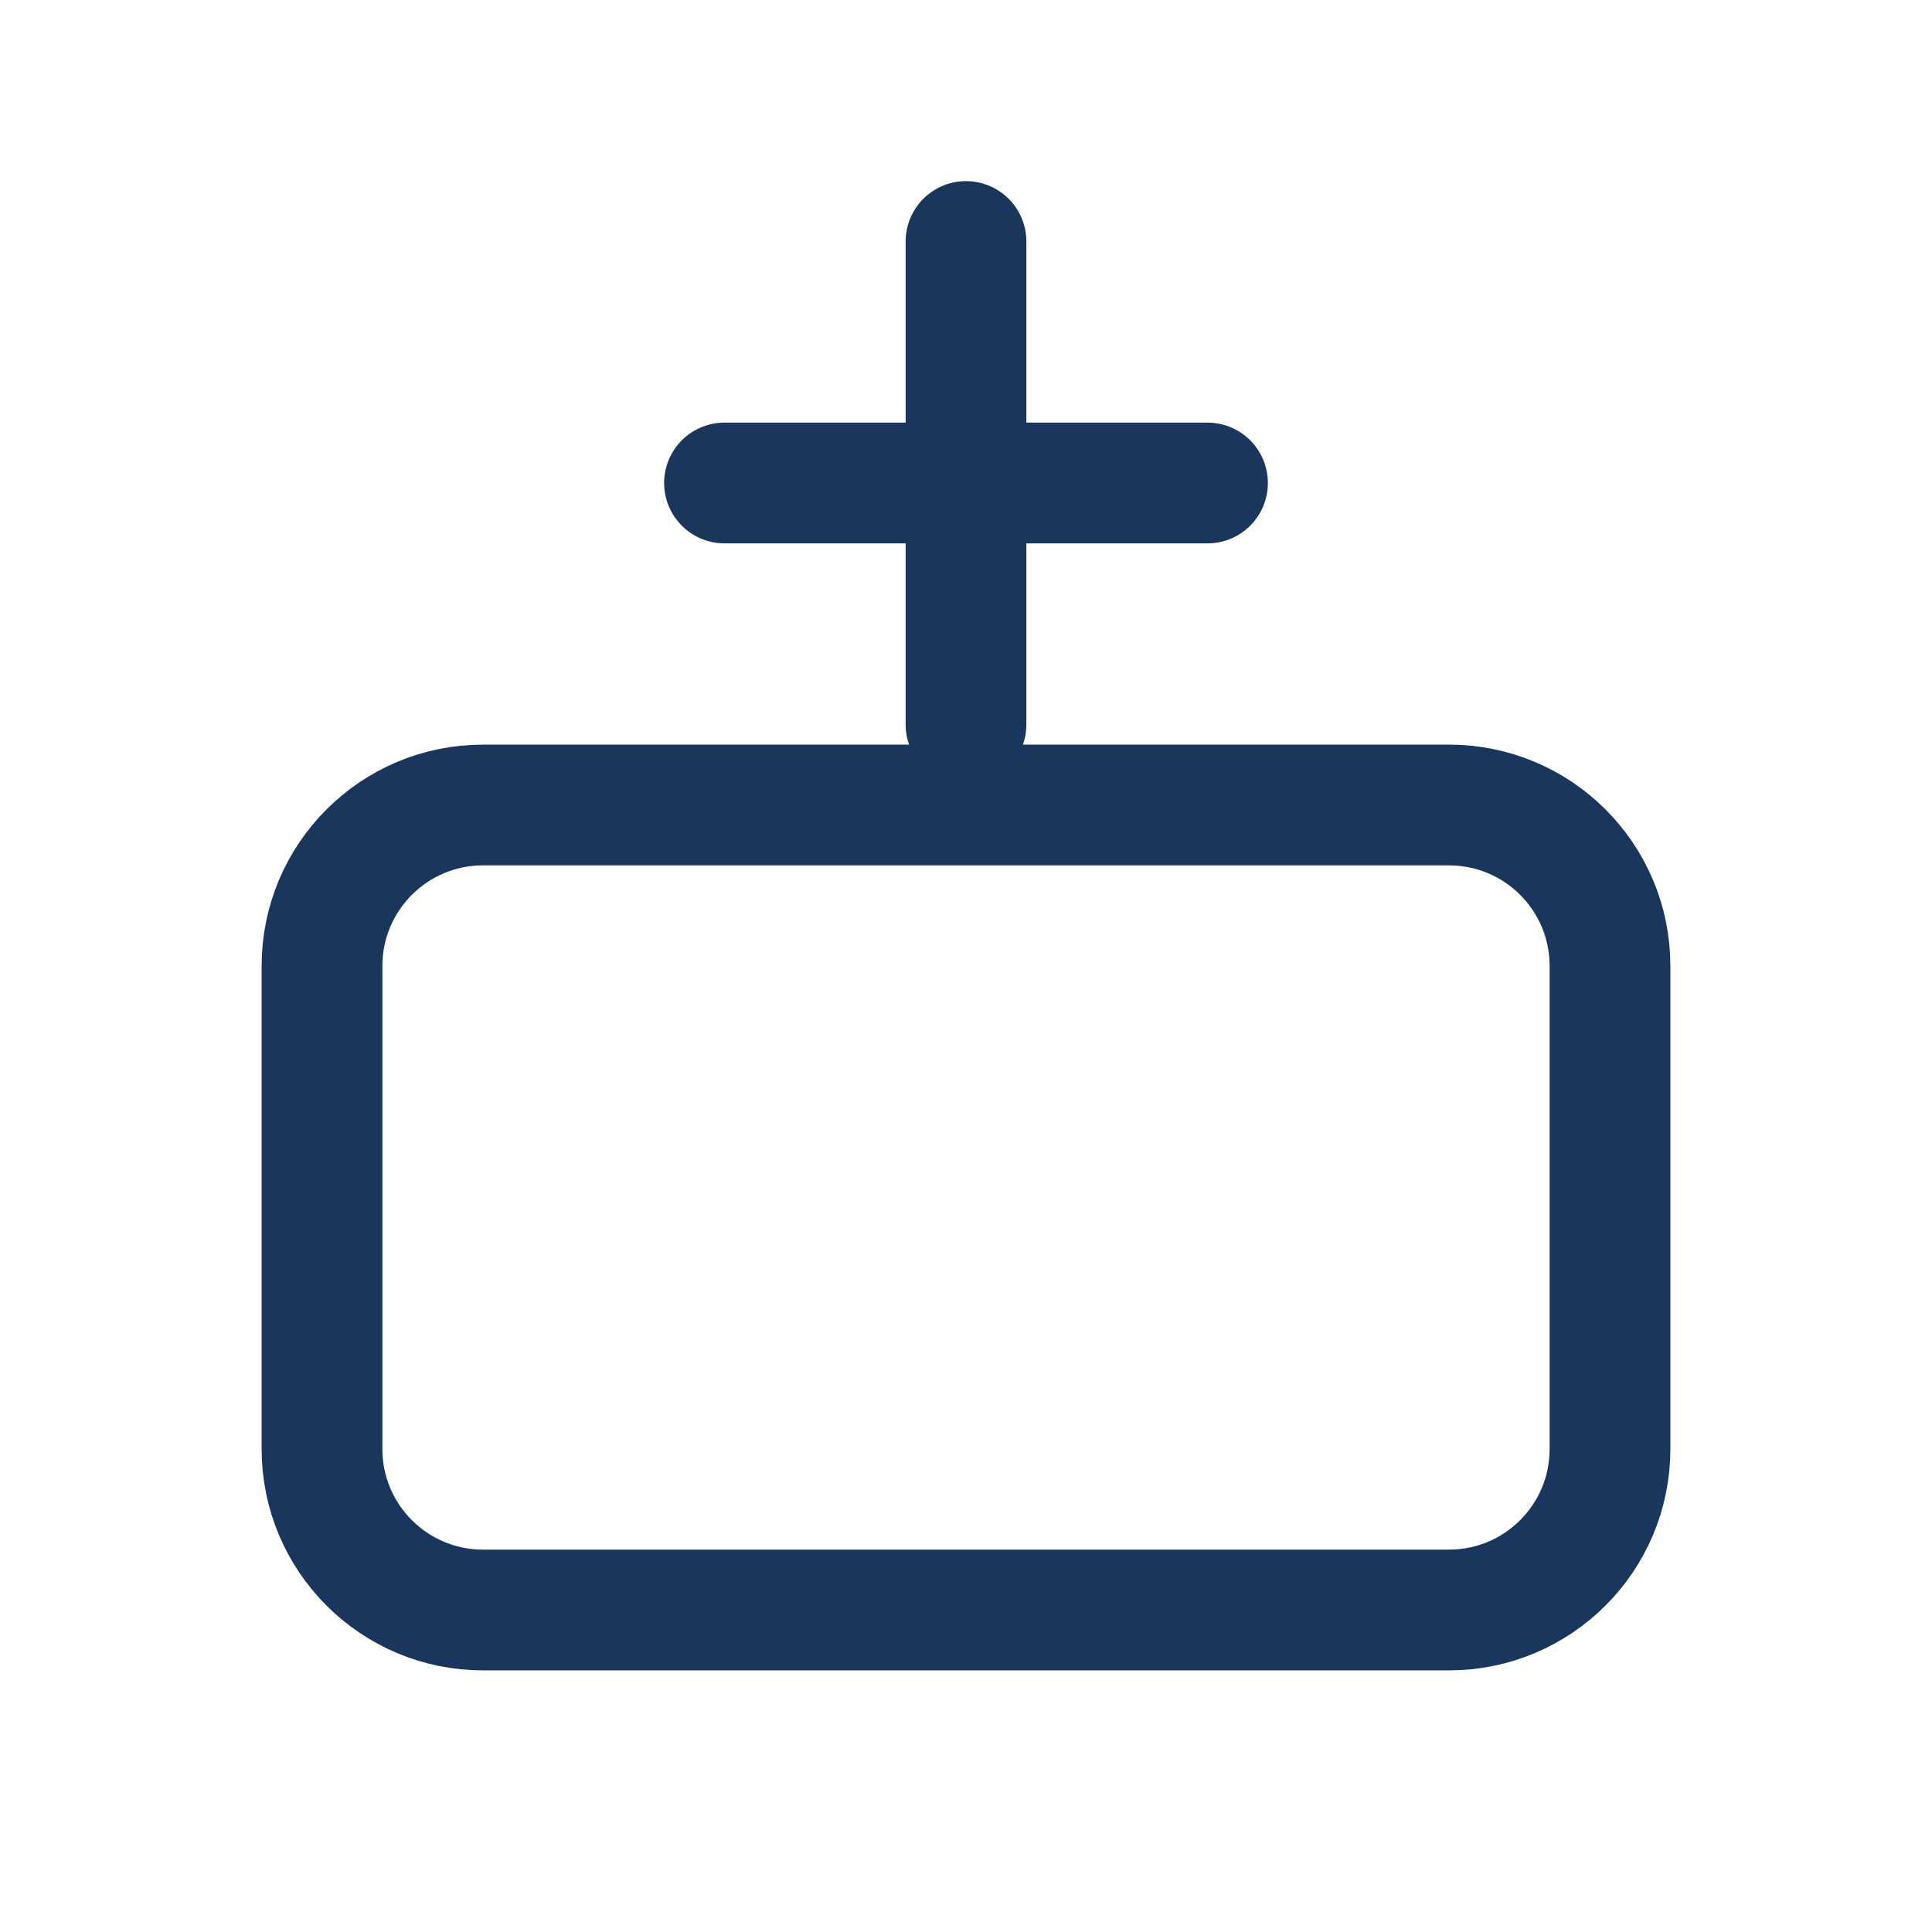
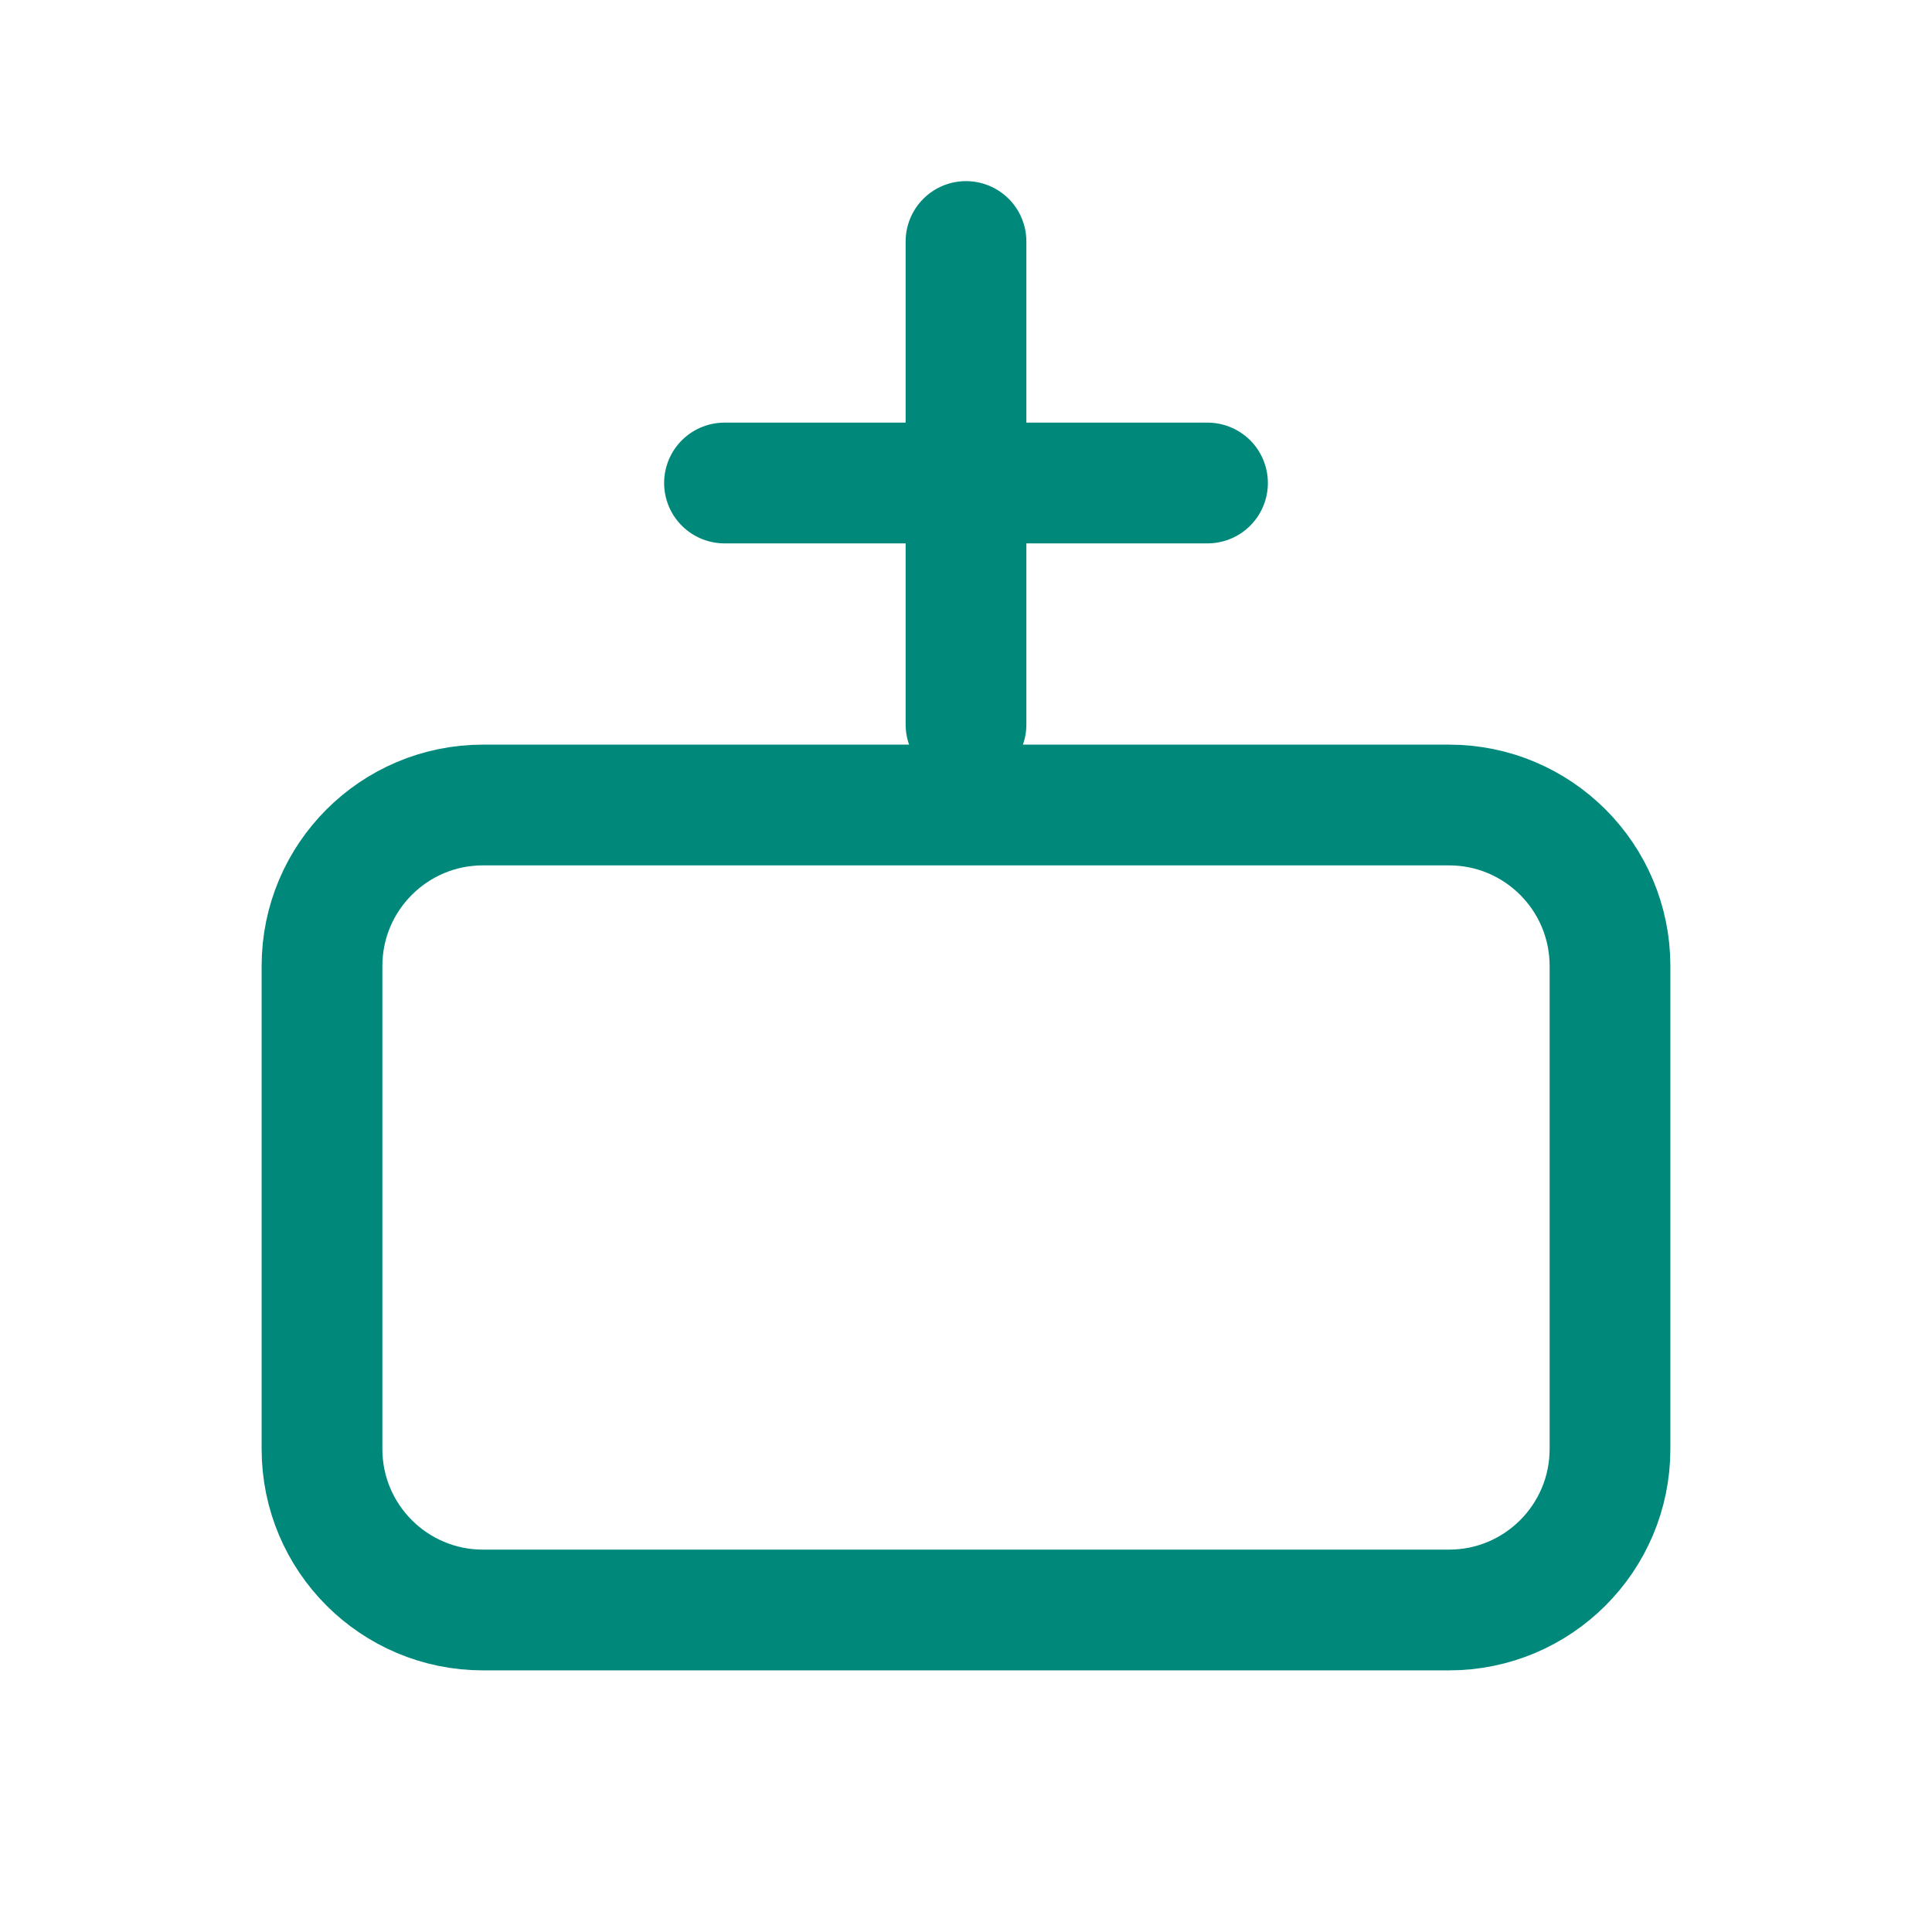
<svg xmlns="http://www.w3.org/2000/svg" viewBox="0 0 24 24" width="24" height="24" aria-hidden="true">
-   <g fill="none" stroke="#1b365d" stroke-width="1.5" stroke-linecap="round" stroke-linejoin="round">
+   <g fill="none" stroke="#00897B" stroke-width="1.5" stroke-linecap="round" stroke-linejoin="round">
    <path d="M12 3v6" />
    <path d="M9 6h6" />
    <rect x="4" y="10" width="16" height="10" rx="2" />
  </g>
</svg>
